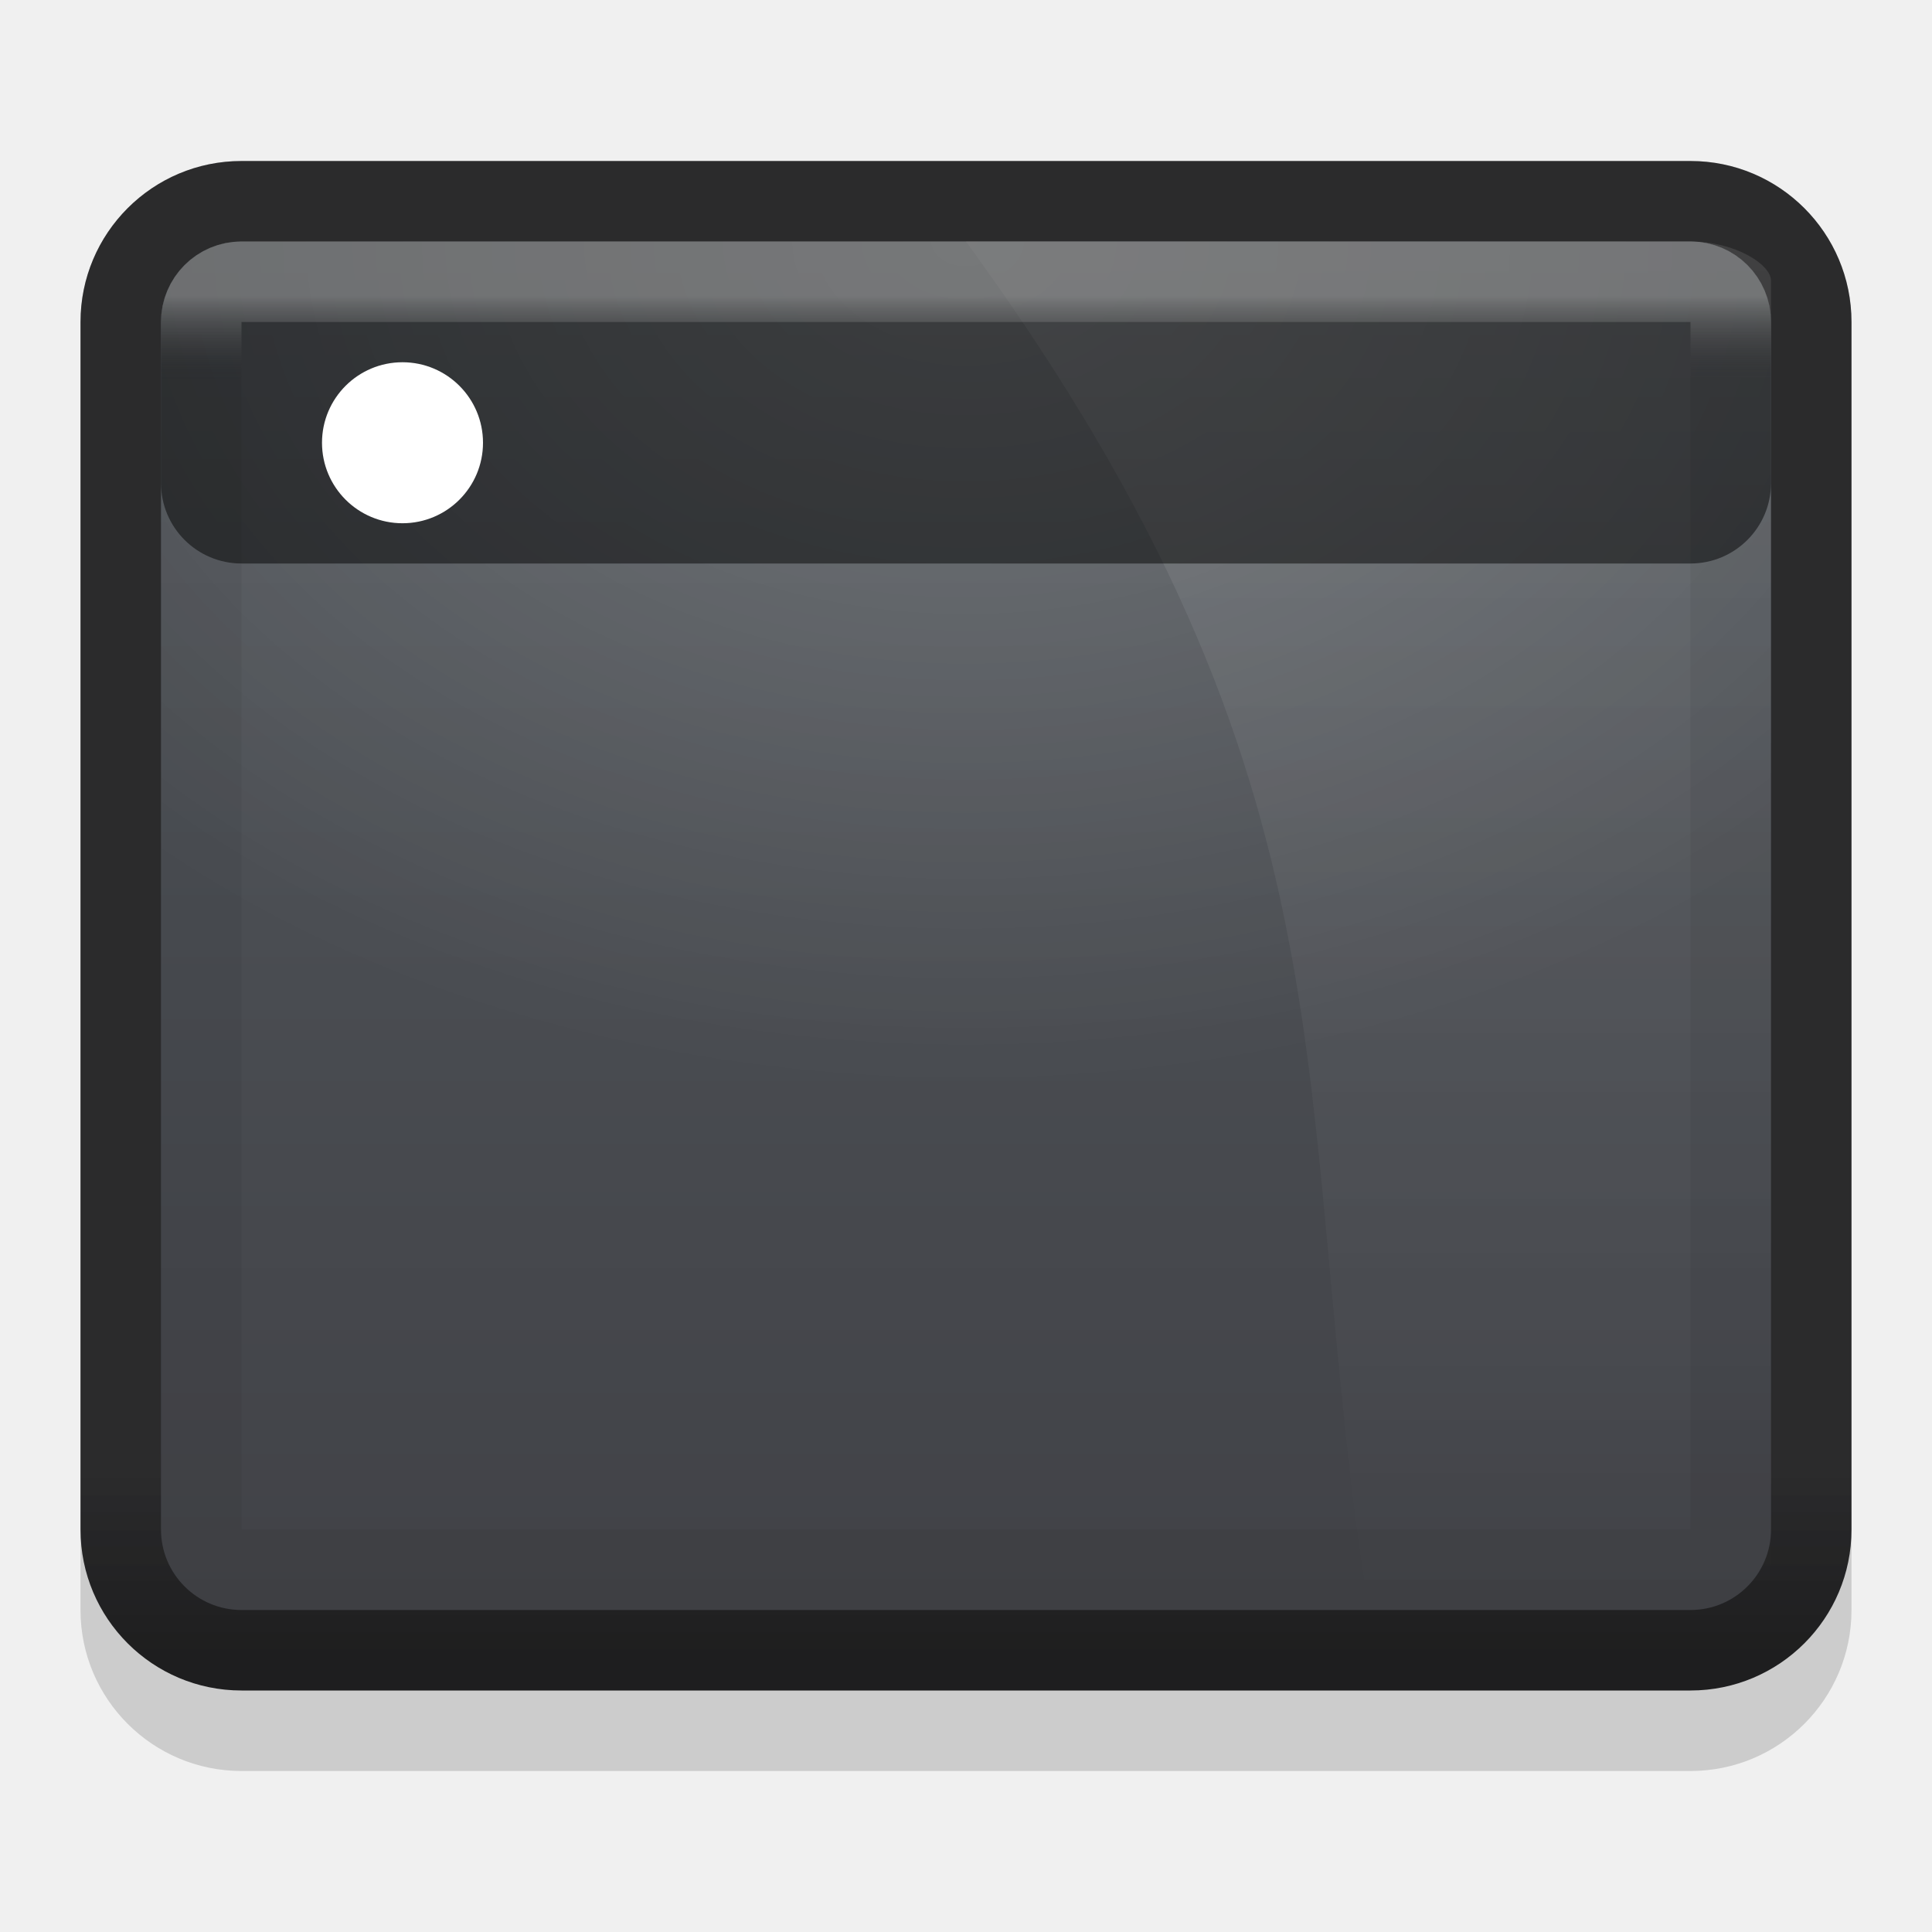
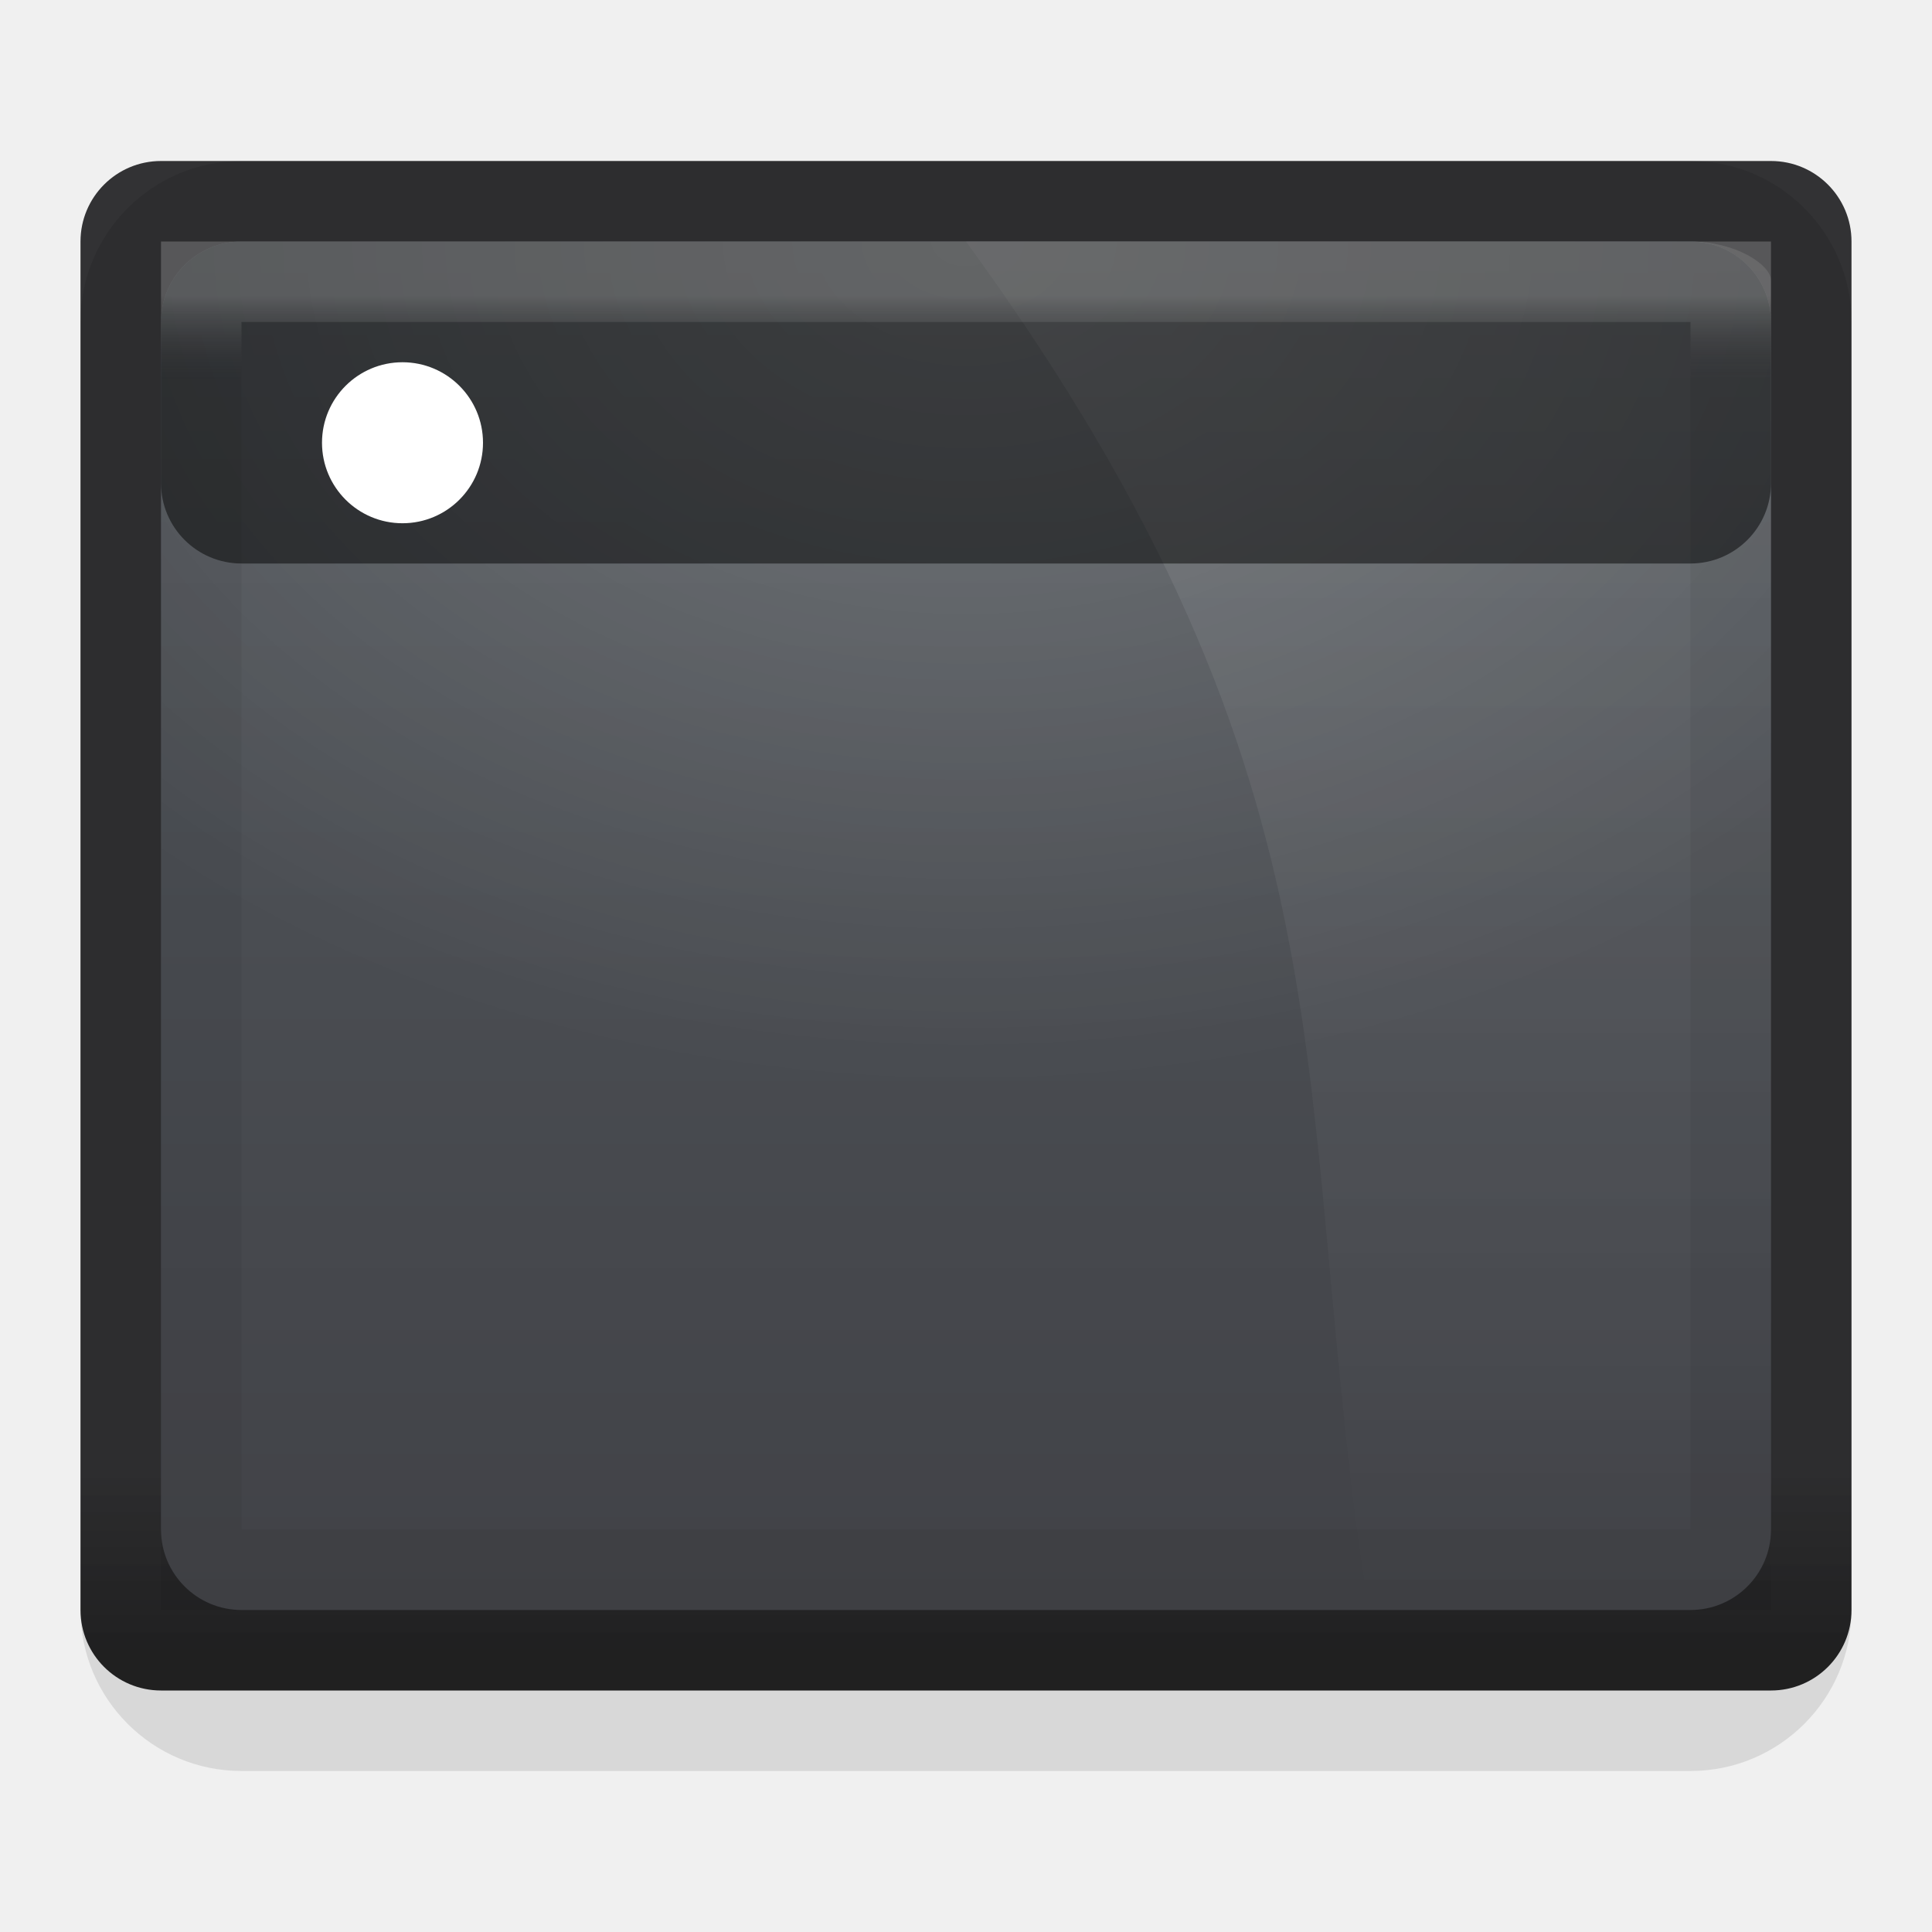
<svg xmlns="http://www.w3.org/2000/svg" xmlns:xlink="http://www.w3.org/1999/xlink" version="1.1" width="24" height="24" id="svg10994">
  <defs id="defs10996">
    <linearGradient id="linearGradient3829">
      <stop style="stop-color:#000000;stop-opacity:1;" offset="0" id="stop3831" />
      <stop style="stop-color:#000000;stop-opacity:0;" offset="1" id="stop3833" />
    </linearGradient>
    <linearGradient id="linearGradient3782">
      <stop id="stop3784" offset="0" style="stop-color:#ffffff;stop-opacity:1;" />
      <stop id="stop3786" offset="1" style="stop-color:#e4e5e7;stop-opacity:1;" />
    </linearGradient>
    <linearGradient id="linearGradient3927-2">
      <stop style="stop-color:#f1f2f3;stop-opacity:1;" offset="0" id="stop3929-8" />
      <stop style="stop-color:#e4e5e7;stop-opacity:1;" offset="1" id="stop3931-8" />
    </linearGradient>
    <linearGradient id="linearGradient3788-9">
      <stop id="stop3790-5" offset="0" style="stop-color:#000000;stop-opacity:0.51;" />
      <stop id="stop3792-0" offset="1" style="stop-color:#000000;stop-opacity:0.392;" />
    </linearGradient>
    <linearGradient id="linearGradient3937-5-3">
      <stop style="stop-color:#9c9d9e;stop-opacity:1;" offset="0" id="stop3939-6-7" />
      <stop style="stop-color:#bbbcbd;stop-opacity:1;" offset="1" id="stop3941-3-2" />
    </linearGradient>
    <linearGradient gradientTransform="translate(-1,10.53125)" gradientUnits="userSpaceOnUse" y2="22" x2="16" y1="14" x1="16" id="linearGradient4435" xlink:href="#linearGradient3937-5-3" />
    <linearGradient id="linearGradient3930-60">
      <stop style="stop-color:#ffffff;stop-opacity:1;" offset="0" id="stop3932-3" />
      <stop style="stop-color:#ffffff;stop-opacity:0;" offset="1" id="stop3934-4" />
    </linearGradient>
    <linearGradient xlink:href="#linearGradient3829" id="linearGradient3794" x1="23.5" y1="11.033" x2="23.5" y2="13.1" gradientUnits="userSpaceOnUse" gradientTransform="matrix(1.022222,0,0,0.9677419,-0.02222222,1.322581)" />
    <linearGradient xlink:href="#linearGradient3782" id="linearGradient3965" x1="25" y1="27" x2="25" y2="52" gradientUnits="userSpaceOnUse" gradientTransform="matrix(1.128205,0,0,1.12,-5.897436,-18.24)" />
    <linearGradient xlink:href="#linearGradient3927-2" id="linearGradient3933" x1="25" y1="16" x2="25" y2="39" gradientUnits="userSpaceOnUse" gradientTransform="matrix(1.135135,0,0,1.130435,-2.675676,-5.086957)" />
    <linearGradient xlink:href="#linearGradient3829" id="linearGradient3835" x1="22" y1="11" x2="22" y2="9" gradientUnits="userSpaceOnUse" gradientTransform="matrix(1.05,0,0,1,-1.2,0)" />
    <linearGradient gradientTransform="translate(-1,13)" y2="-4" x2="8" y1="-4" x1="5" gradientUnits="userSpaceOnUse" id="linearGradient3987-7" xlink:href="#linearGradient3930-60" />
    <linearGradient y2="-4" x2="29" y1="-4" x1="26" gradientTransform="matrix(-1,0,0,1,49,13)" gradientUnits="userSpaceOnUse" id="linearGradient3064-6" xlink:href="#linearGradient3930-60" />
    <linearGradient gradientUnits="userSpaceOnUse" y2="33" x2="24" y1="21" x1="24" id="linearGradient3914" xlink:href="#linearGradient3937-5-3" gradientTransform="translate(-52,-10)" />
    <linearGradient xlink:href="#linearGradient3937-5-3" id="linearGradient3997" gradientUnits="userSpaceOnUse" x1="24" y1="21" x2="24" y2="33" gradientTransform="translate(-7,31)" />
    <linearGradient id="linearGradient4392">
      <stop style="stop-color:#535353;stop-opacity:1" offset="0" id="stop4394" />
    </linearGradient>
    <linearGradient id="linearGradient4358">
      <stop id="stop4360" offset="0" style="stop-color:#ffffff;stop-opacity:0" />
      <stop style="stop-color:#ffffff;stop-opacity:1" offset="0" id="stop4364" />
      <stop id="stop4362" offset="1" style="stop-color:#ffffff;stop-opacity:1" />
    </linearGradient>
    <linearGradient id="linearGradient4274">
-       <stop id="stop4276" offset="0" style="stop-color:#ffffff;stop-opacity:1;" />
+       <stop id="stop4276" offset="0" style="stop-color:#ffffff;stop-opacity:0.667" />
      <stop id="stop4278" offset="1" style="stop-color:#000000;stop-opacity:0.175" />
    </linearGradient>
    <linearGradient xlink:href="#linearGradient3927-7" id="linearGradient3933-1" x1="25" y1="16" x2="25" y2="39" gradientUnits="userSpaceOnUse" gradientTransform="matrix(0.5405401,0,0,0.7391299,-0.7026909,-8.826073)" />
    <linearGradient id="linearGradient3927-7">
      <stop style="stop-color:#53585d;stop-opacity:1" offset="0" id="stop3929-7" />
      <stop style="stop-color:#414247;stop-opacity:1" offset="1" id="stop3931-9" />
    </linearGradient>
    <linearGradient gradientUnits="userSpaceOnUse" y2="33" x2="24" y1="21" x1="24" id="linearGradient3914-9" xlink:href="#linearGradient3937-5-3" gradientTransform="translate(80,18.875)" />
    <linearGradient gradientTransform="matrix(0.3220339,0,0,0.3478261,1.694915,6.456521)" gradientUnits="userSpaceOnUse" y2="-5" x2="30" y1="-8" x1="30" id="linearGradient4280" xlink:href="#linearGradient4274" />
    <linearGradient y2="19.426" x2="29.667" y1="21.383" x1="25.35" gradientTransform="matrix(1.621621,0,0,2.043478,-83.1081,-84.69564)" gradientUnits="userSpaceOnUse" id="linearGradient4486" xlink:href="#linearGradient4358" />
    <mask id="mask4482" maskUnits="userSpaceOnUse">
      <rect ry="1" rx="1" y="-52" x="-75" height="47" width="60" id="rect4484" style="display:inline;opacity:0.1;fill:url(#linearGradient4486);fill-opacity:1;stroke:#000000;stroke-width:0;stroke-miterlimit:4;stroke-dasharray:none;stroke-opacity:1" />
    </mask>
    <radialGradient gradientUnits="userSpaceOnUse" gradientTransform="matrix(0.4888892,0,0,0.3496455,27.21668,9.118795)" r="30" fy="-17.5" fx="-31.125" cy="-17.5" cx="-31.125" id="radialGradient4520" xlink:href="#linearGradient3930-60" />
    <linearGradient xlink:href="#linearGradient3930-60" id="linearGradient3933-1-6" x1="25" y1="16" x2="25" y2="39" gradientUnits="userSpaceOnUse" gradientTransform="matrix(1.621621,0,0,0.7391302,-46.10809,-8.826083)" />
    <linearGradient xlink:href="#linearGradient3829" id="linearGradient4319" x1="23.5" y1="11.033" x2="23.5" y2="13.1" gradientUnits="userSpaceOnUse" gradientTransform="matrix(1.022222,0,0,0.9677419,-0.02222222,1.322581)" />
    <linearGradient xlink:href="#linearGradient3782" id="linearGradient4321" x1="25" y1="27" x2="25" y2="52" gradientUnits="userSpaceOnUse" gradientTransform="matrix(1.128205,0,0,1.12,-5.897436,-18.24)" />
    <linearGradient xlink:href="#linearGradient3927-2" id="linearGradient4323" x1="25" y1="16" x2="25" y2="39" gradientUnits="userSpaceOnUse" gradientTransform="matrix(1.135135,0,0,1.130435,-2.675676,-5.086957)" />
    <linearGradient xlink:href="#linearGradient3829" id="linearGradient4325" x1="22" y1="11" x2="22" y2="9" gradientUnits="userSpaceOnUse" gradientTransform="matrix(1.05,0,0,1,-1.2,0)" />
    <mask id="mask4482-8" maskUnits="userSpaceOnUse">
      <rect ry="1" rx="1" y="-52" x="-75" height="47" width="60" id="rect4484-4" style="display:inline;opacity:0.1;fill:url(#linearGradient4486);fill-opacity:1;stroke:#000000;stroke-width:0;stroke-miterlimit:4;stroke-dasharray:none;stroke-opacity:1" />
    </mask>
    <linearGradient gradientTransform="matrix(0.3548385,0,0,0.3877549,0.6451659,5.489797)" xlink:href="#linearGradient5027" id="linearGradient5033" x1="32" y1="39" x2="32" y2="33" gradientUnits="userSpaceOnUse" />
    <linearGradient id="linearGradient5027">
      <stop style="stop-color:#0f0f10;stop-opacity:0.914" offset="0" id="stop5029" />
      <stop style="stop-color:#161618;stop-opacity:0.871" offset="1" id="stop5031" />
    </linearGradient>
  </defs>
-   <rect ry="2" rx="2" y="2" x="1" height="19" width="22" id="rect3915-8" style="display:inline;fill:url(#linearGradient5033);fill-opacity:1;stroke:#000000;stroke-width:0;stroke-miterlimit:4;stroke-dasharray:none;stroke-opacity:1" />
-   <rect ry="2" rx="2" y="2" x="1" height="20" width="22" id="rect3915-0-35" style="display:inline;opacity:0.15;fill:#000000;fill-opacity:1;stroke:#000000;stroke-width:0;stroke-miterlimit:4;stroke-dasharray:none;stroke-opacity:1" />
+   <rect ry="1" rx="1" y="2" x="1" height="19" width="22" id="rect3915-8" style="display:inline;fill:url(#linearGradient5033);fill-opacity:1;stroke:#000000;stroke-width:0;stroke-miterlimit:4;stroke-dasharray:none;stroke-opacity:1" />
+   <rect ry="2" rx="2" y="2" x="1" height="20" width="22" id="rect3915-0-35" style="display:inline;opacity:0.1;fill:#000000;fill-opacity:1;stroke:#000000;stroke-width:0;stroke-miterlimit:4;stroke-dasharray:none;stroke-opacity:1" />
  <rect style="fill:url(#linearGradient3933-1);fill-opacity:1;stroke:#000000;stroke-width:0;stroke-miterlimit:4;stroke-dasharray:none;stroke-opacity:1" id="rect3925" width="20" height="17" x="2" y="3" rx="1" ry="1" />
  <path id="rect3925-74" d="m 12,3 9,0 c 0.554,0 1,0.285 1,0.486 l 0,16.153 c 0,0.2 -0.446,0.362 -1,0.362 l -4,0 C 16,13.489 17,9.872 12,3 Z" style="display:inline;opacity:0.1;fill:url(#linearGradient3933-1-6);fill-opacity:1;stroke:#000000;stroke-width:0;stroke-miterlimit:4;stroke-dasharray:none;stroke-opacity:1" />
  <rect ry="1" rx="1" y="3" x="2" height="17" width="20" id="rect3925-7" style="display:inline;opacity:0.2;fill:url(#radialGradient4520);fill-opacity:1;stroke:none;stroke-width:0;stroke-miterlimit:4;stroke-dasharray:none;stroke-opacity:1" />
  <rect ry="1" rx="1" y="3" x="2" height="4" width="20" id="rect4555" style="opacity:1;fill:#000000;fill-opacity:0.491;stroke:none;stroke-width:1;stroke-linecap:butt;stroke-linejoin:miter;stroke-miterlimit:4;stroke-dasharray:none;stroke-dashoffset:0;stroke-opacity:0.175" />
-   <rect style="display:inline;opacity:0.3;fill:none;fill-opacity:1;stroke:url(#linearGradient4280);stroke-width:1;stroke-miterlimit:4;stroke-dasharray:none;stroke-opacity:1" id="rect3925-6" width="19" height="16" x="2.5" y="3.5" rx="0.5" ry="0.5" />
+   <rect style="display:inline;opacity:0.3;fill:none;fill-opacity:1;stroke:url(#linearGradient4280);stroke-width:1;stroke-miterlimit:4;stroke-dasharray:none;stroke-opacity:1" id="rect3925-6" width="19" height="16" x="2.5" y="3.5" />
  <circle cy="5.5" cx="5" id="path4205" style="opacity:1;fill:#ffffff;fill-opacity:1;stroke:none;stroke-width:1;stroke-linecap:butt;stroke-linejoin:miter;stroke-miterlimit:4;stroke-dasharray:none;stroke-dashoffset:0;stroke-opacity:0.175" r="1" />
</svg>
